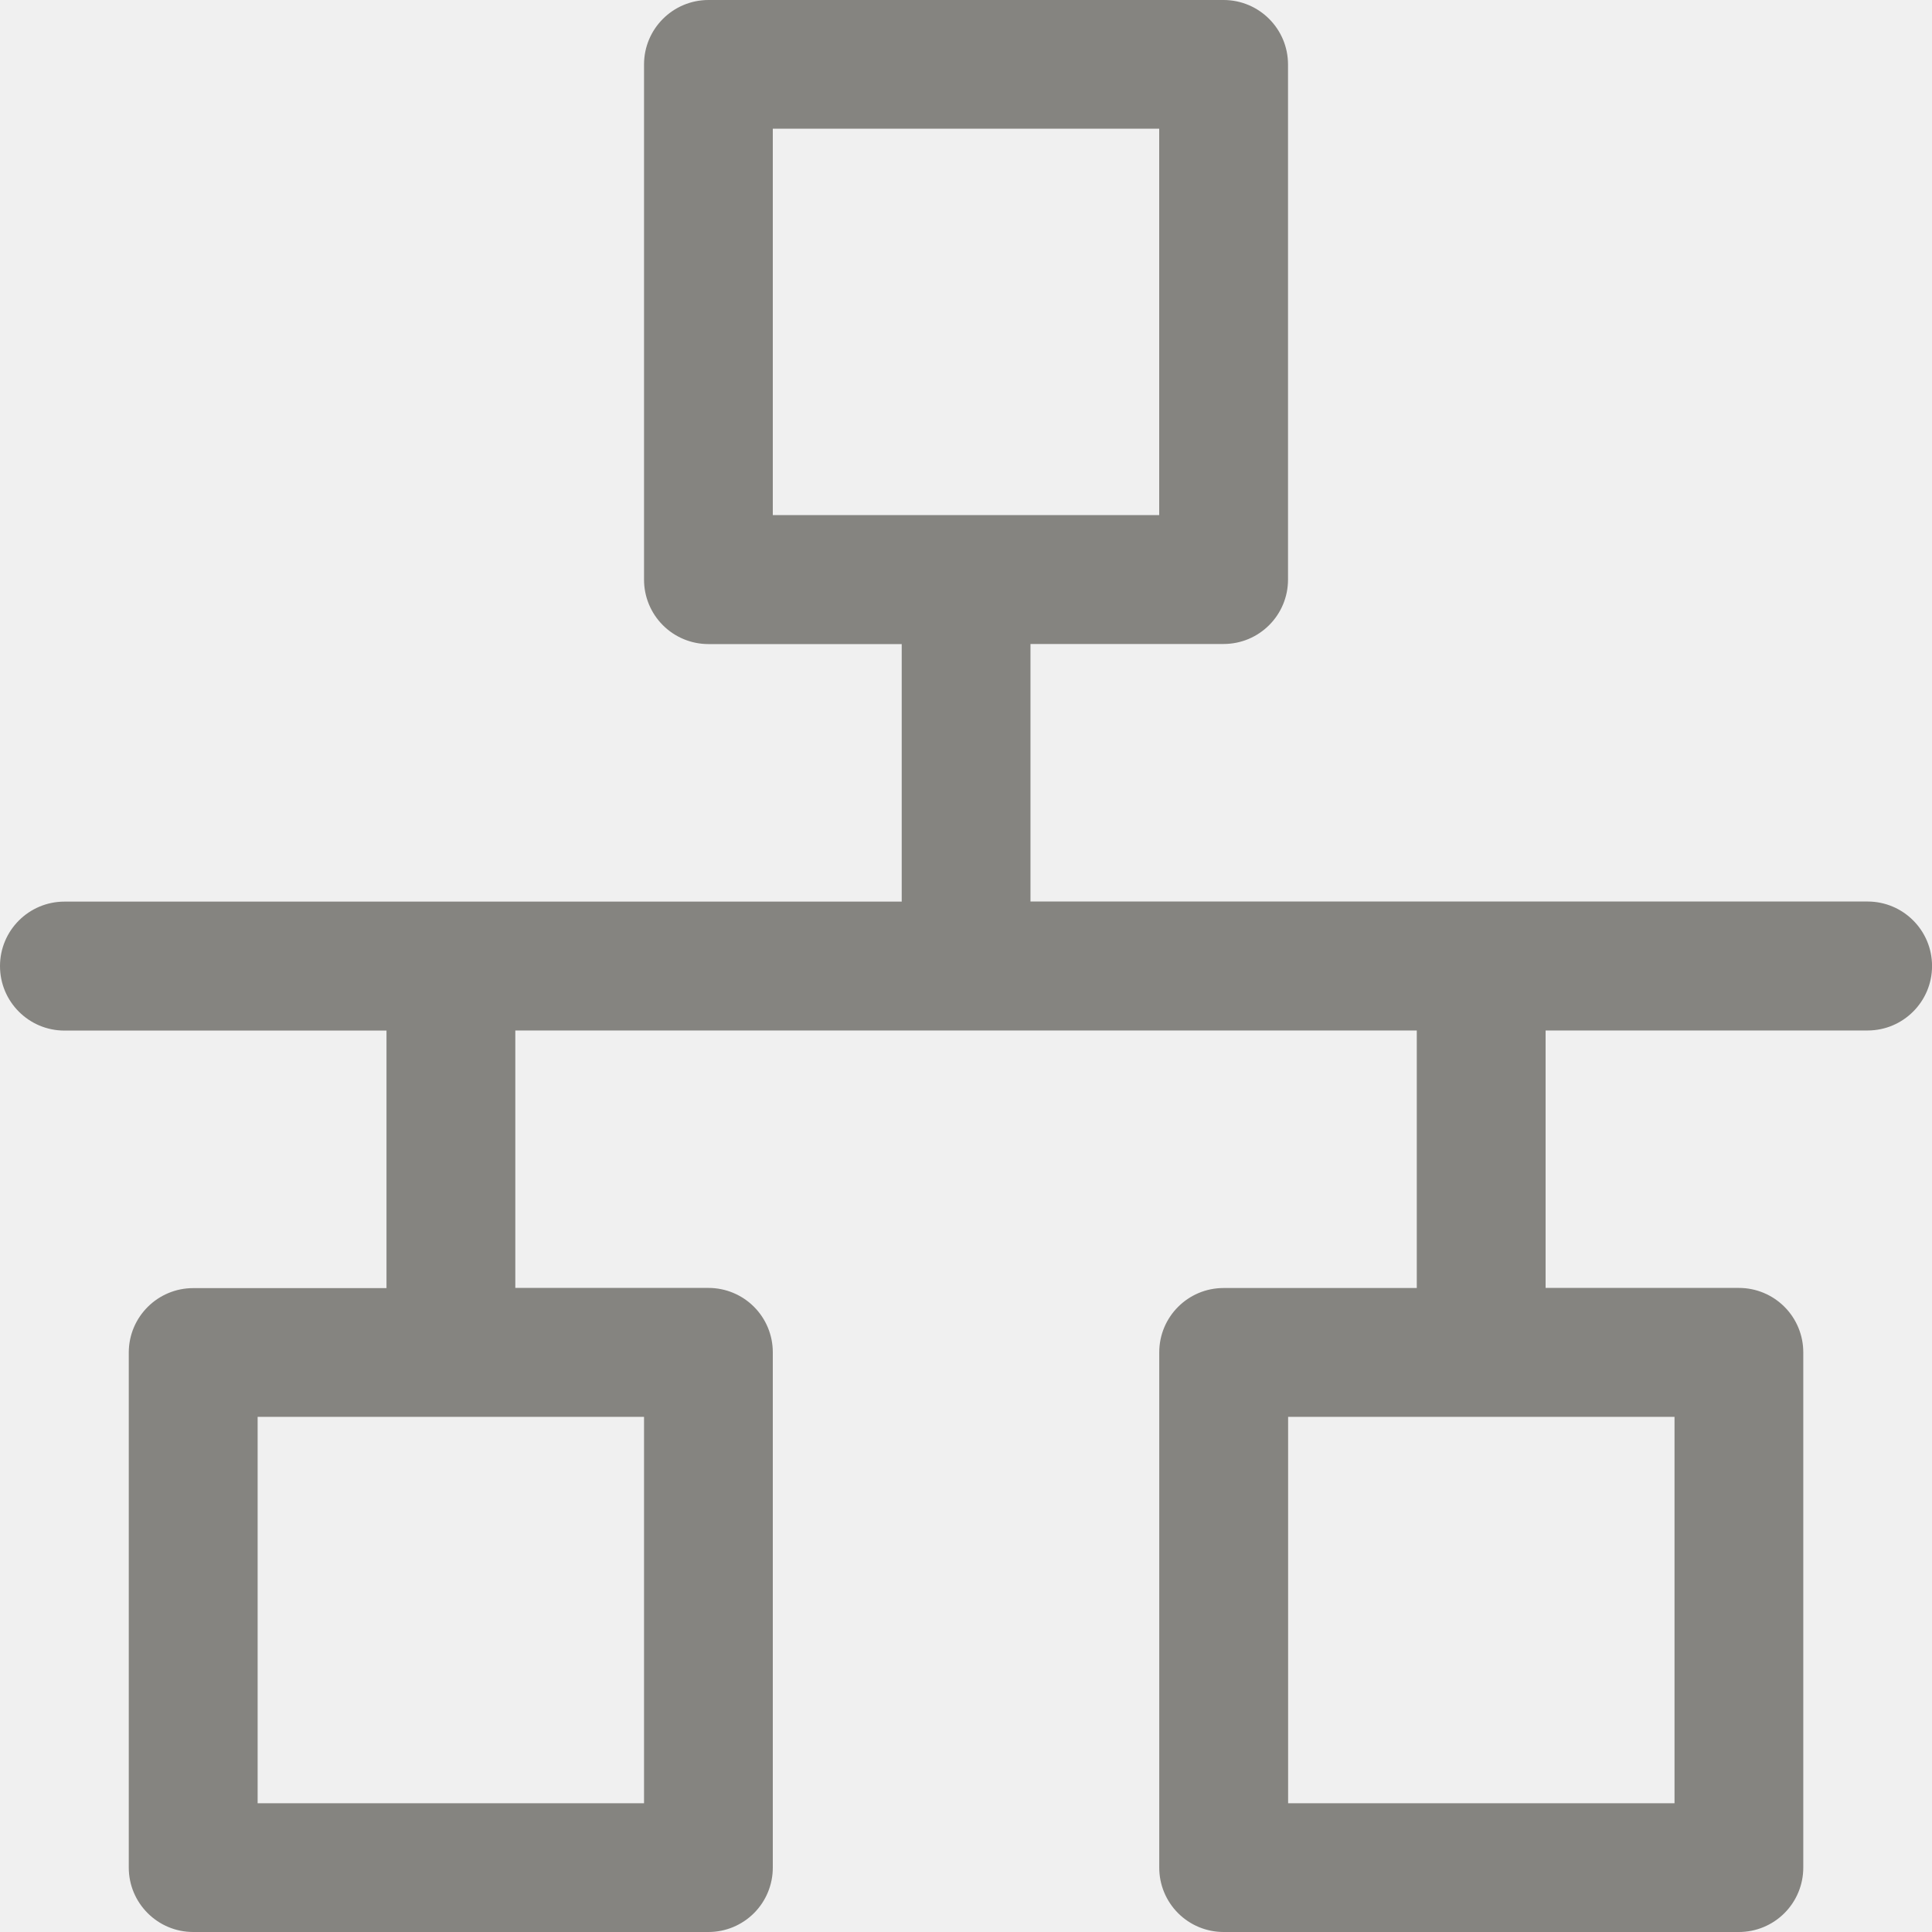
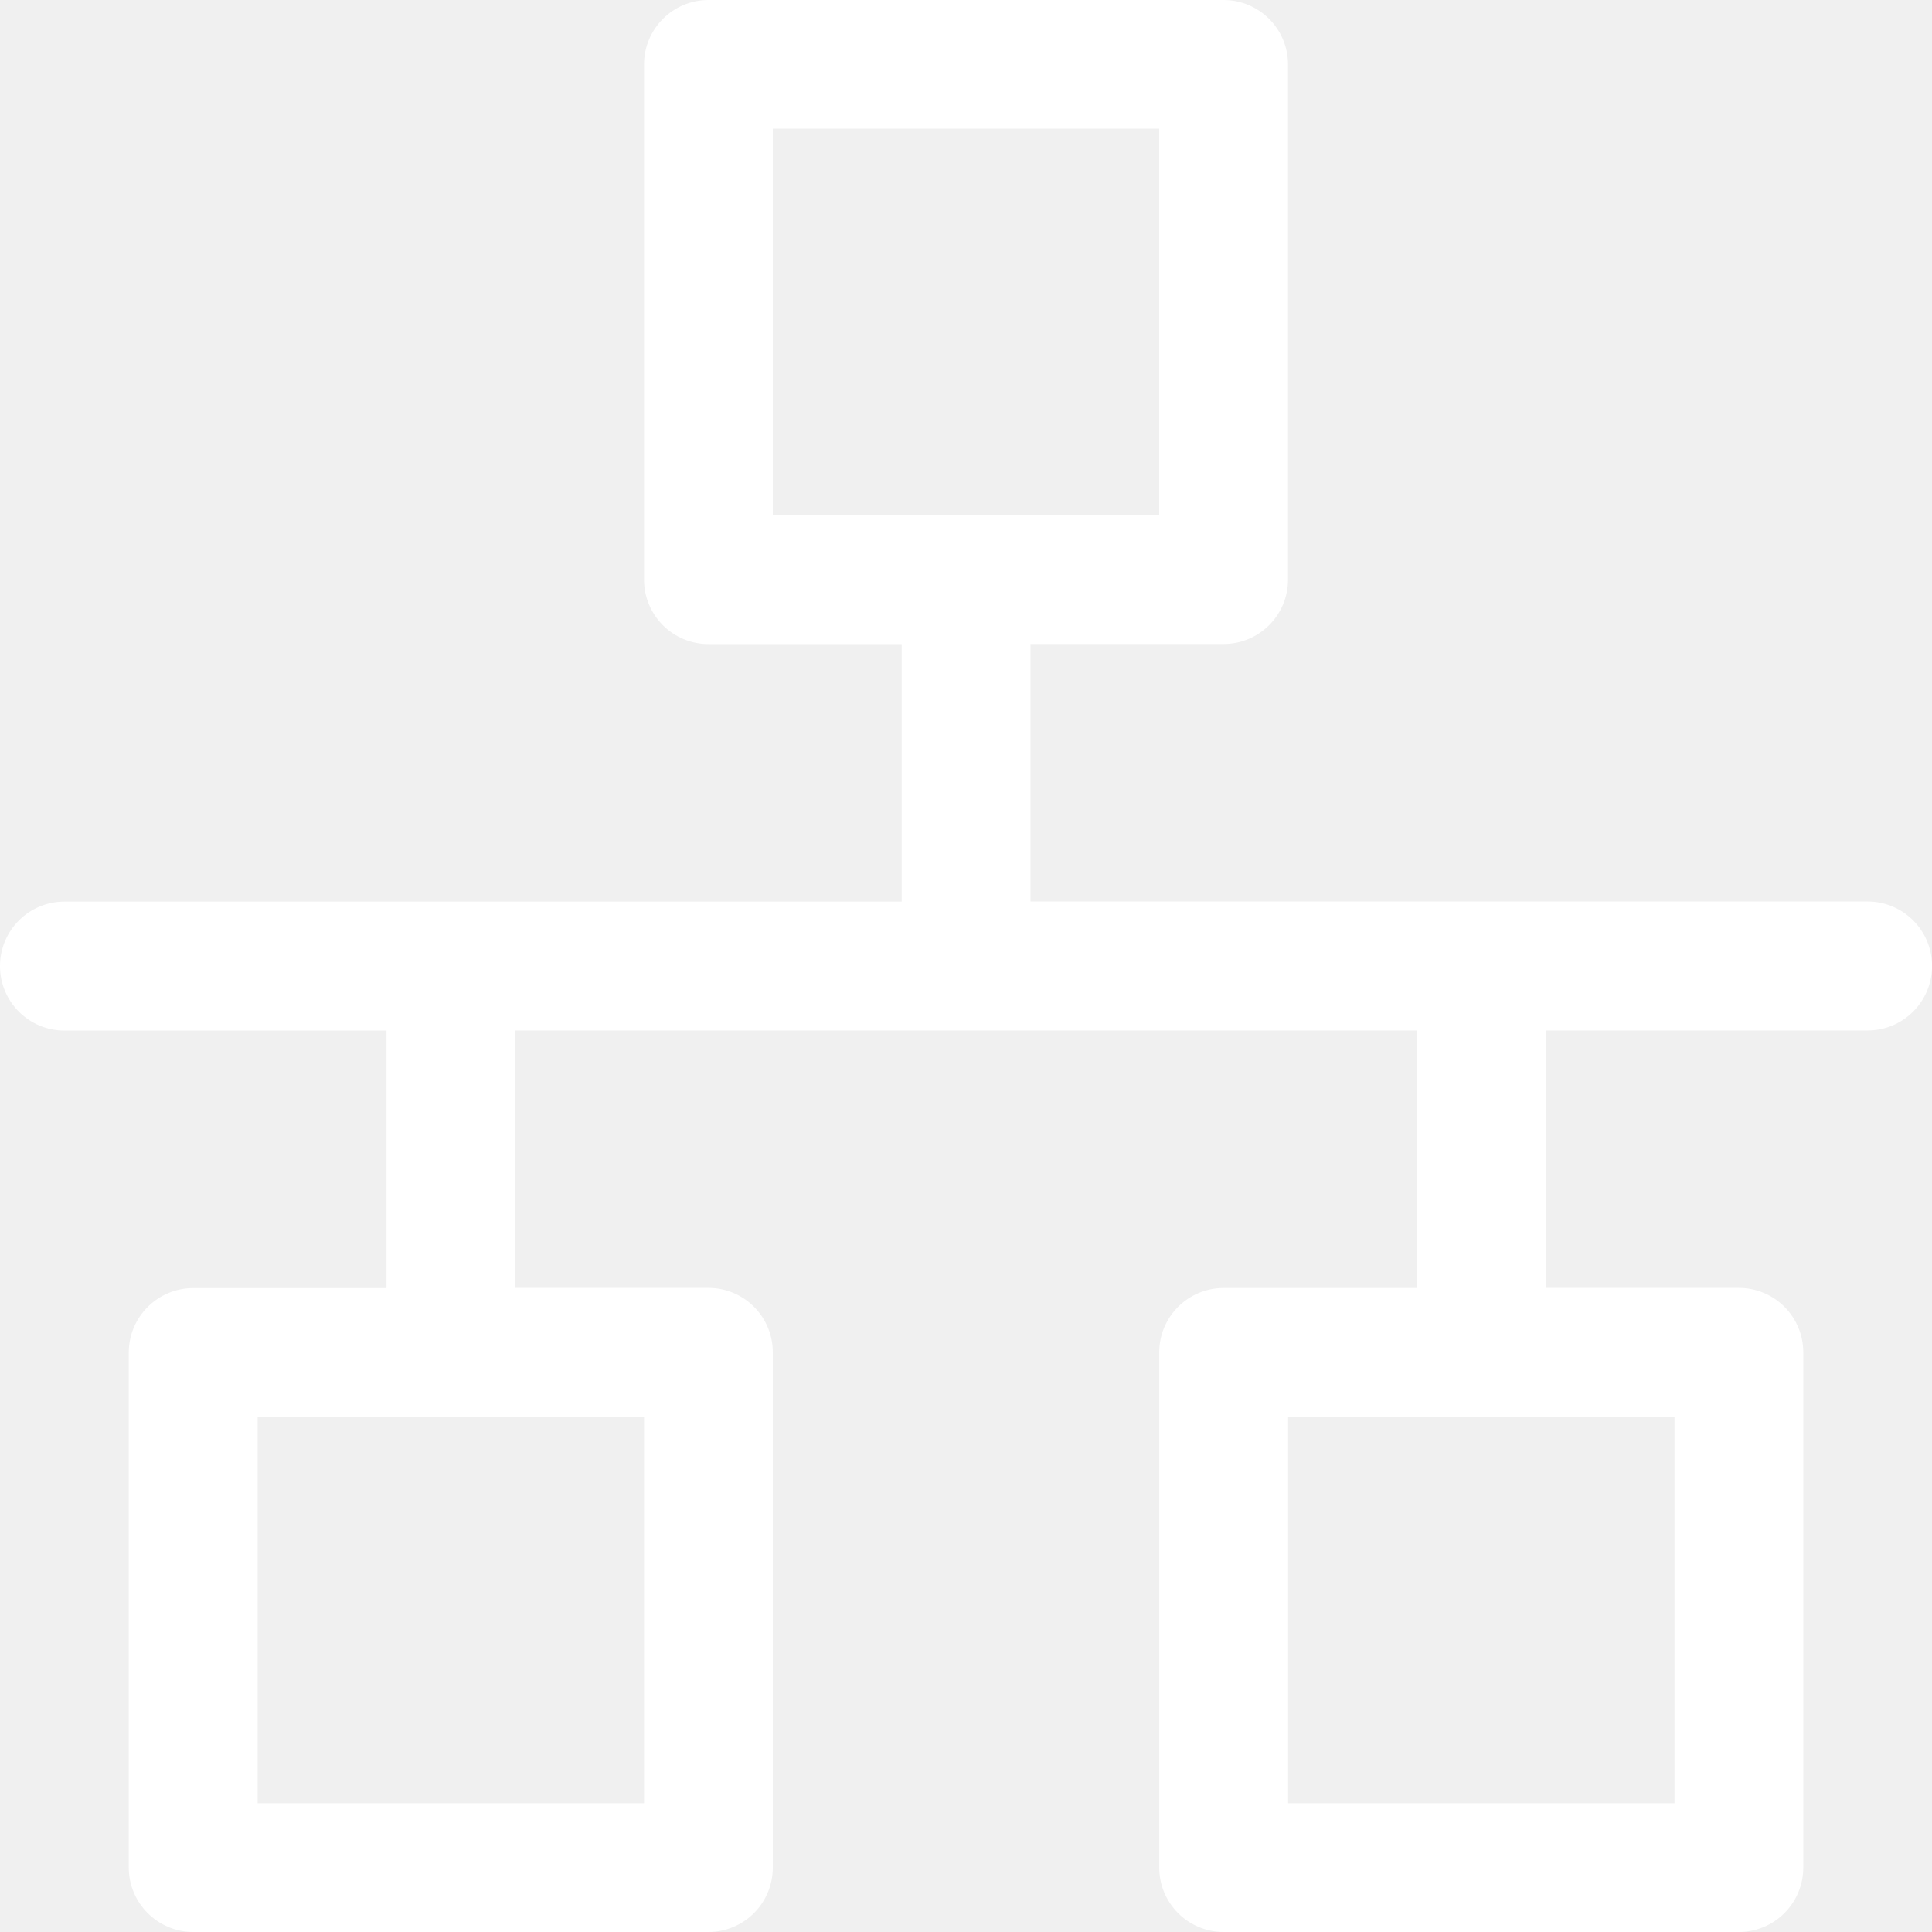
- <svg xmlns="http://www.w3.org/2000/svg" id="Ebene_1" data-name="Ebene 1" viewBox="0 0 400 400">
-   <defs>
-     <style>.cls-1{fill:#858480;}</style>
+ <svg xmlns="http://www.w3.org/2000/svg" id="Ebene_1" data-name="Ebene 1" viewBox="0 0 400 400" version="1.1">
+   <defs id="defs4">
+     <style id="style2">.cls-1{fill:#858480;}</style>
  </defs>
-   <path class="cls-1" d="M387.08,186.65H213.78V133.33h40A13.33,13.33,0,0,0,267.1,120V13.35A13.35,13.35,0,0,0,253.75,0H147.12a13.35,13.35,0,0,0-13.35,13.35V120a13.33,13.33,0,0,0,13.35,13.35h40v53.32H13.78a13.35,13.35,0,0,0,0,26.7H80.45v53.32h-40A13.35,13.35,0,0,0,27.09,280V386.65A13.35,13.35,0,0,0,40.44,400H147.12a13.32,13.32,0,0,0,13.31-13.35V280a13.32,13.32,0,0,0-13.31-13.35h-40V213.35H293.76v53.32h-40A13.32,13.32,0,0,0,240.44,280V386.65A13.32,13.32,0,0,0,253.75,400H360.43a13.33,13.33,0,0,0,13.35-13.35V280a13.33,13.33,0,0,0-13.35-13.35h-40V213.35h66.66a13.35,13.35,0,1,0,0-26.7Zm-226.65-160h80v80h-80ZM133.77,373.34h-80v-80h80Zm213.35,0h-80v-80h80Zm0,0" transform="translate(-0.43)" />
+   <path class="cls-1" d="M387.08,186.65H213.78V133.33h40A13.33,13.33,0,0,0,267.1,120V13.35A13.35,13.35,0,0,0,253.75,0H147.12a13.35,13.35,0,0,0-13.35,13.35V120a13.33,13.33,0,0,0,13.35,13.35h40v53.32H13.78a13.35,13.35,0,0,0,0,26.7H80.45v53.32h-40A13.35,13.35,0,0,0,27.09,280V386.65A13.35,13.35,0,0,0,40.44,400H147.12a13.32,13.32,0,0,0,13.31-13.35V280a13.32,13.32,0,0,0-13.31-13.35h-40V213.35H293.76v53.32h-40A13.32,13.32,0,0,0,240.44,280V386.65A13.32,13.32,0,0,0,253.75,400H360.43a13.33,13.33,0,0,0,13.35-13.35V280a13.33,13.33,0,0,0-13.35-13.35h-40V213.35h66.66a13.35,13.35,0,1,0,0-26.7Zm-226.65-160h80v80h-80ZM133.77,373.34h-80v-80h80Zm213.35,0h-80v-80h80Zm0,0" transform="translate(-0.43)" id="path8" style="fill:#ffffff;fill-opacity:1" />
</svg>
